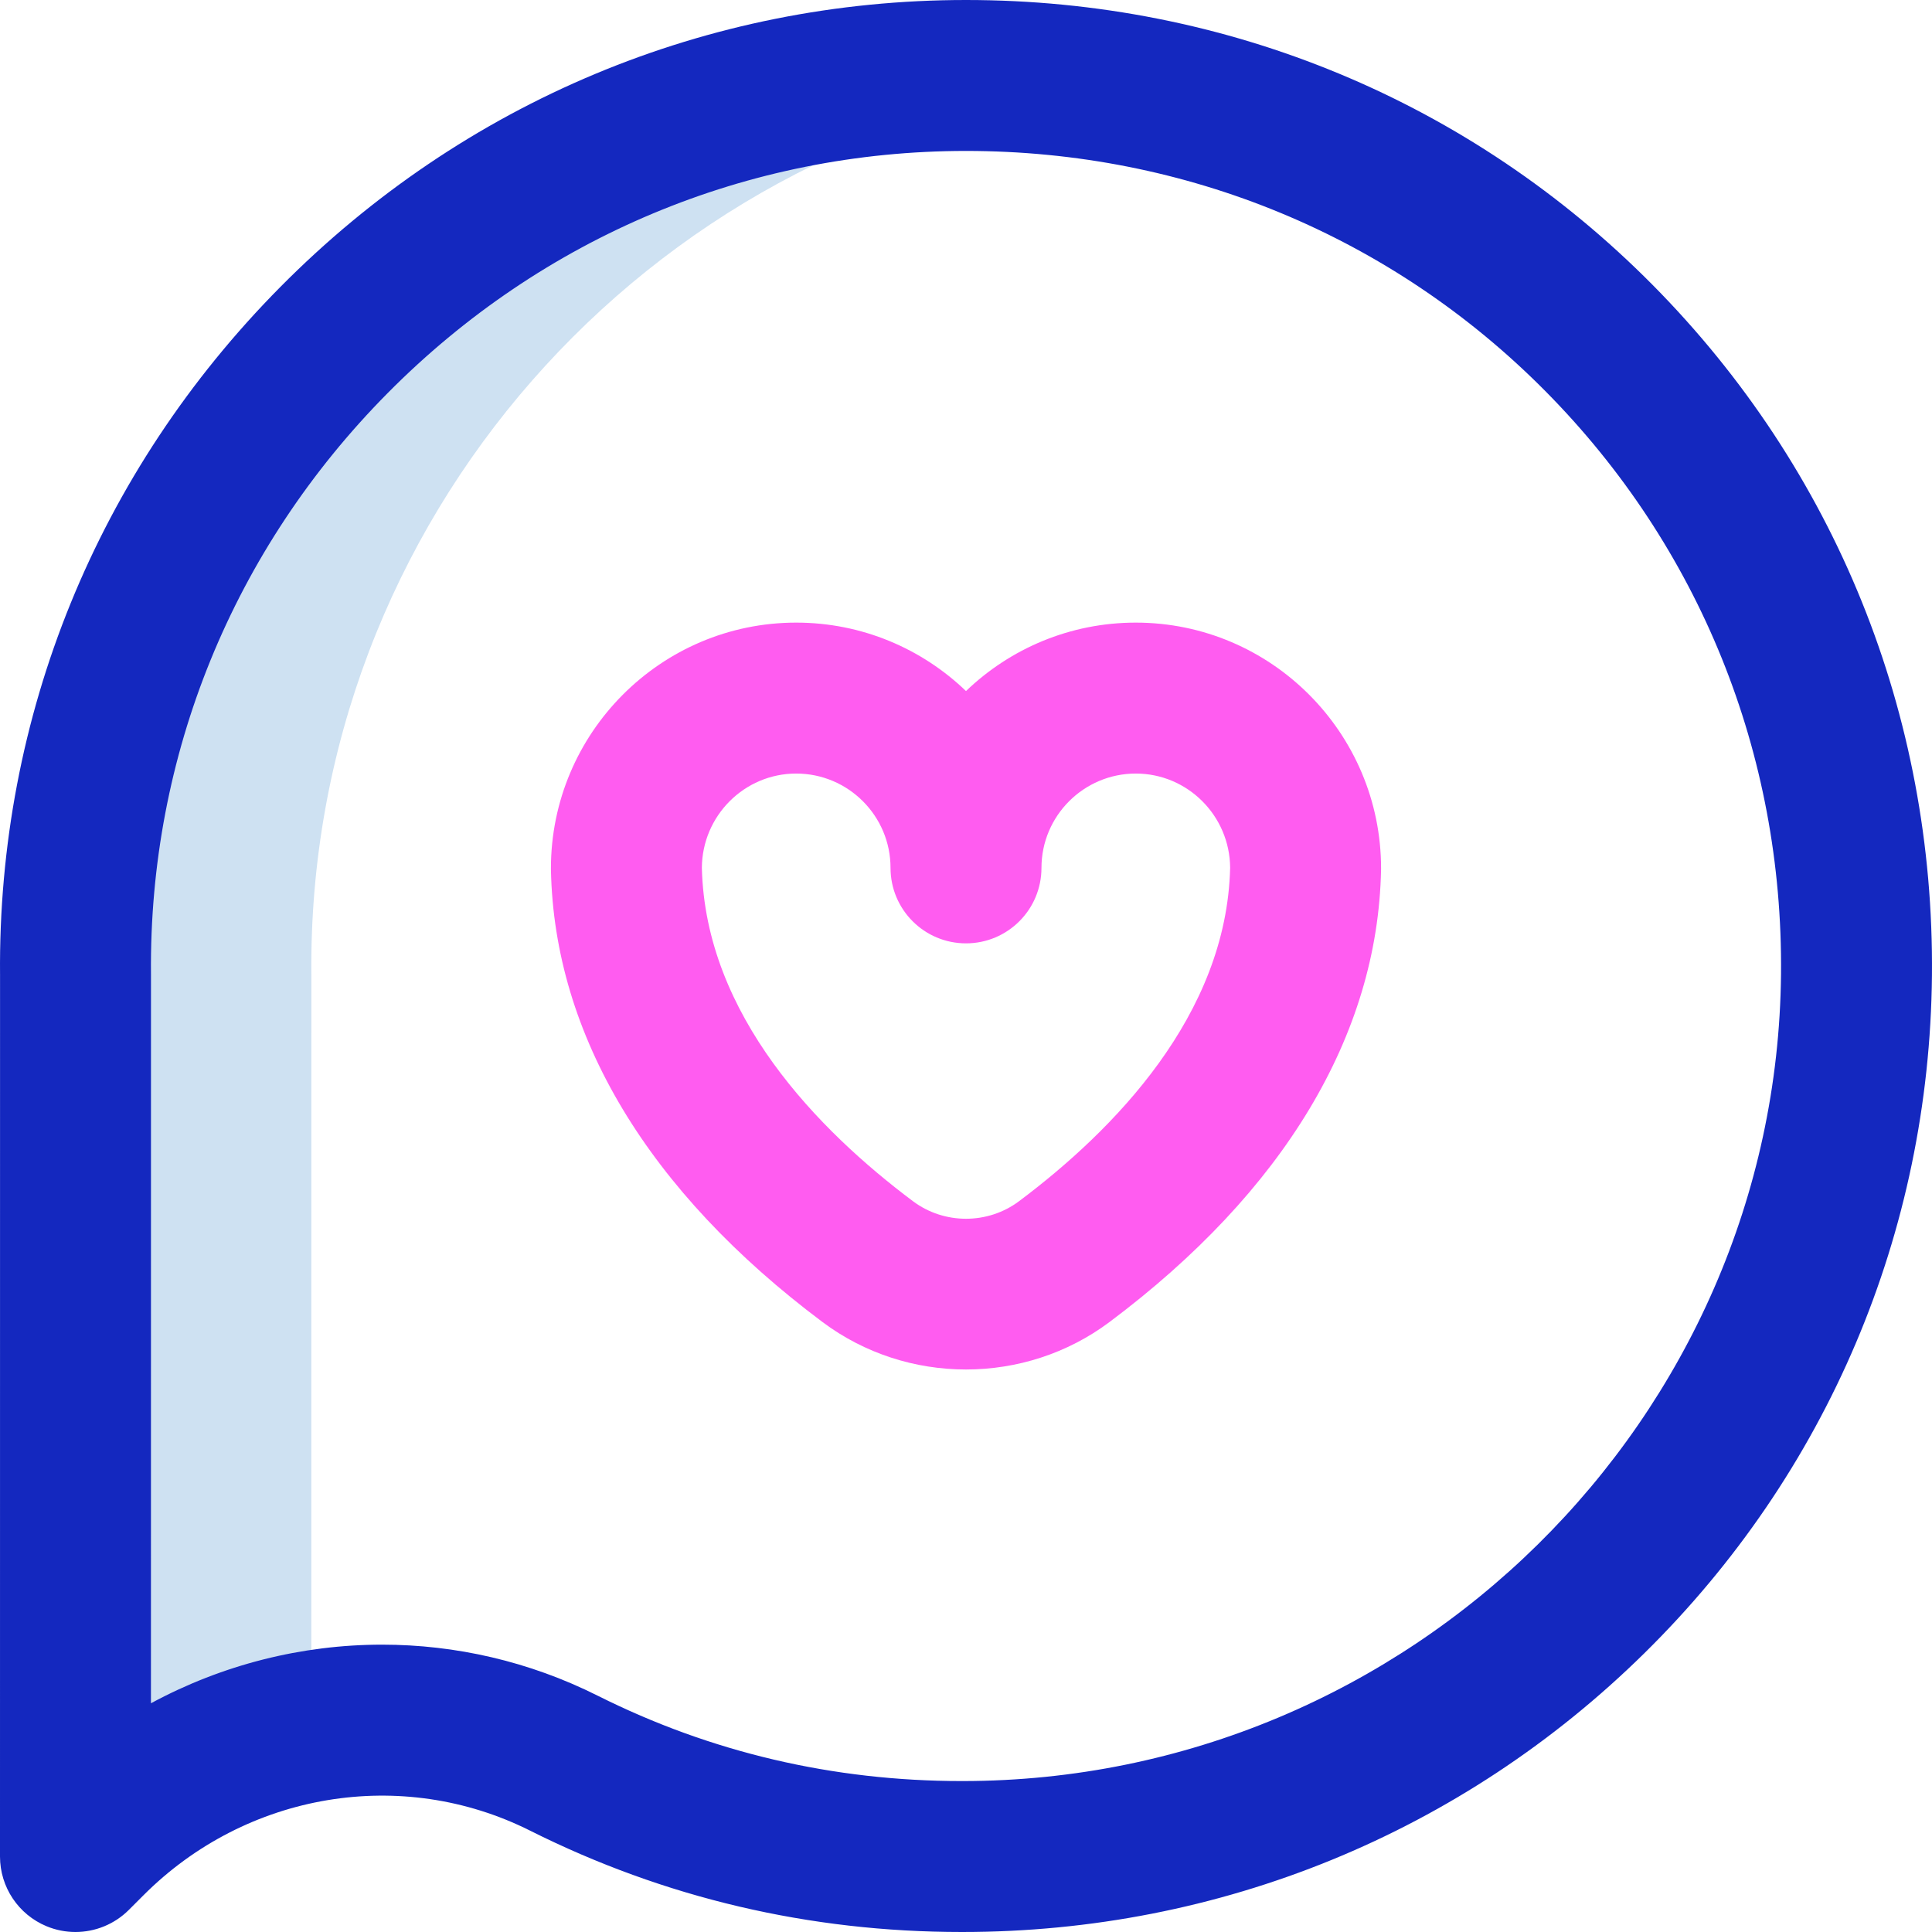
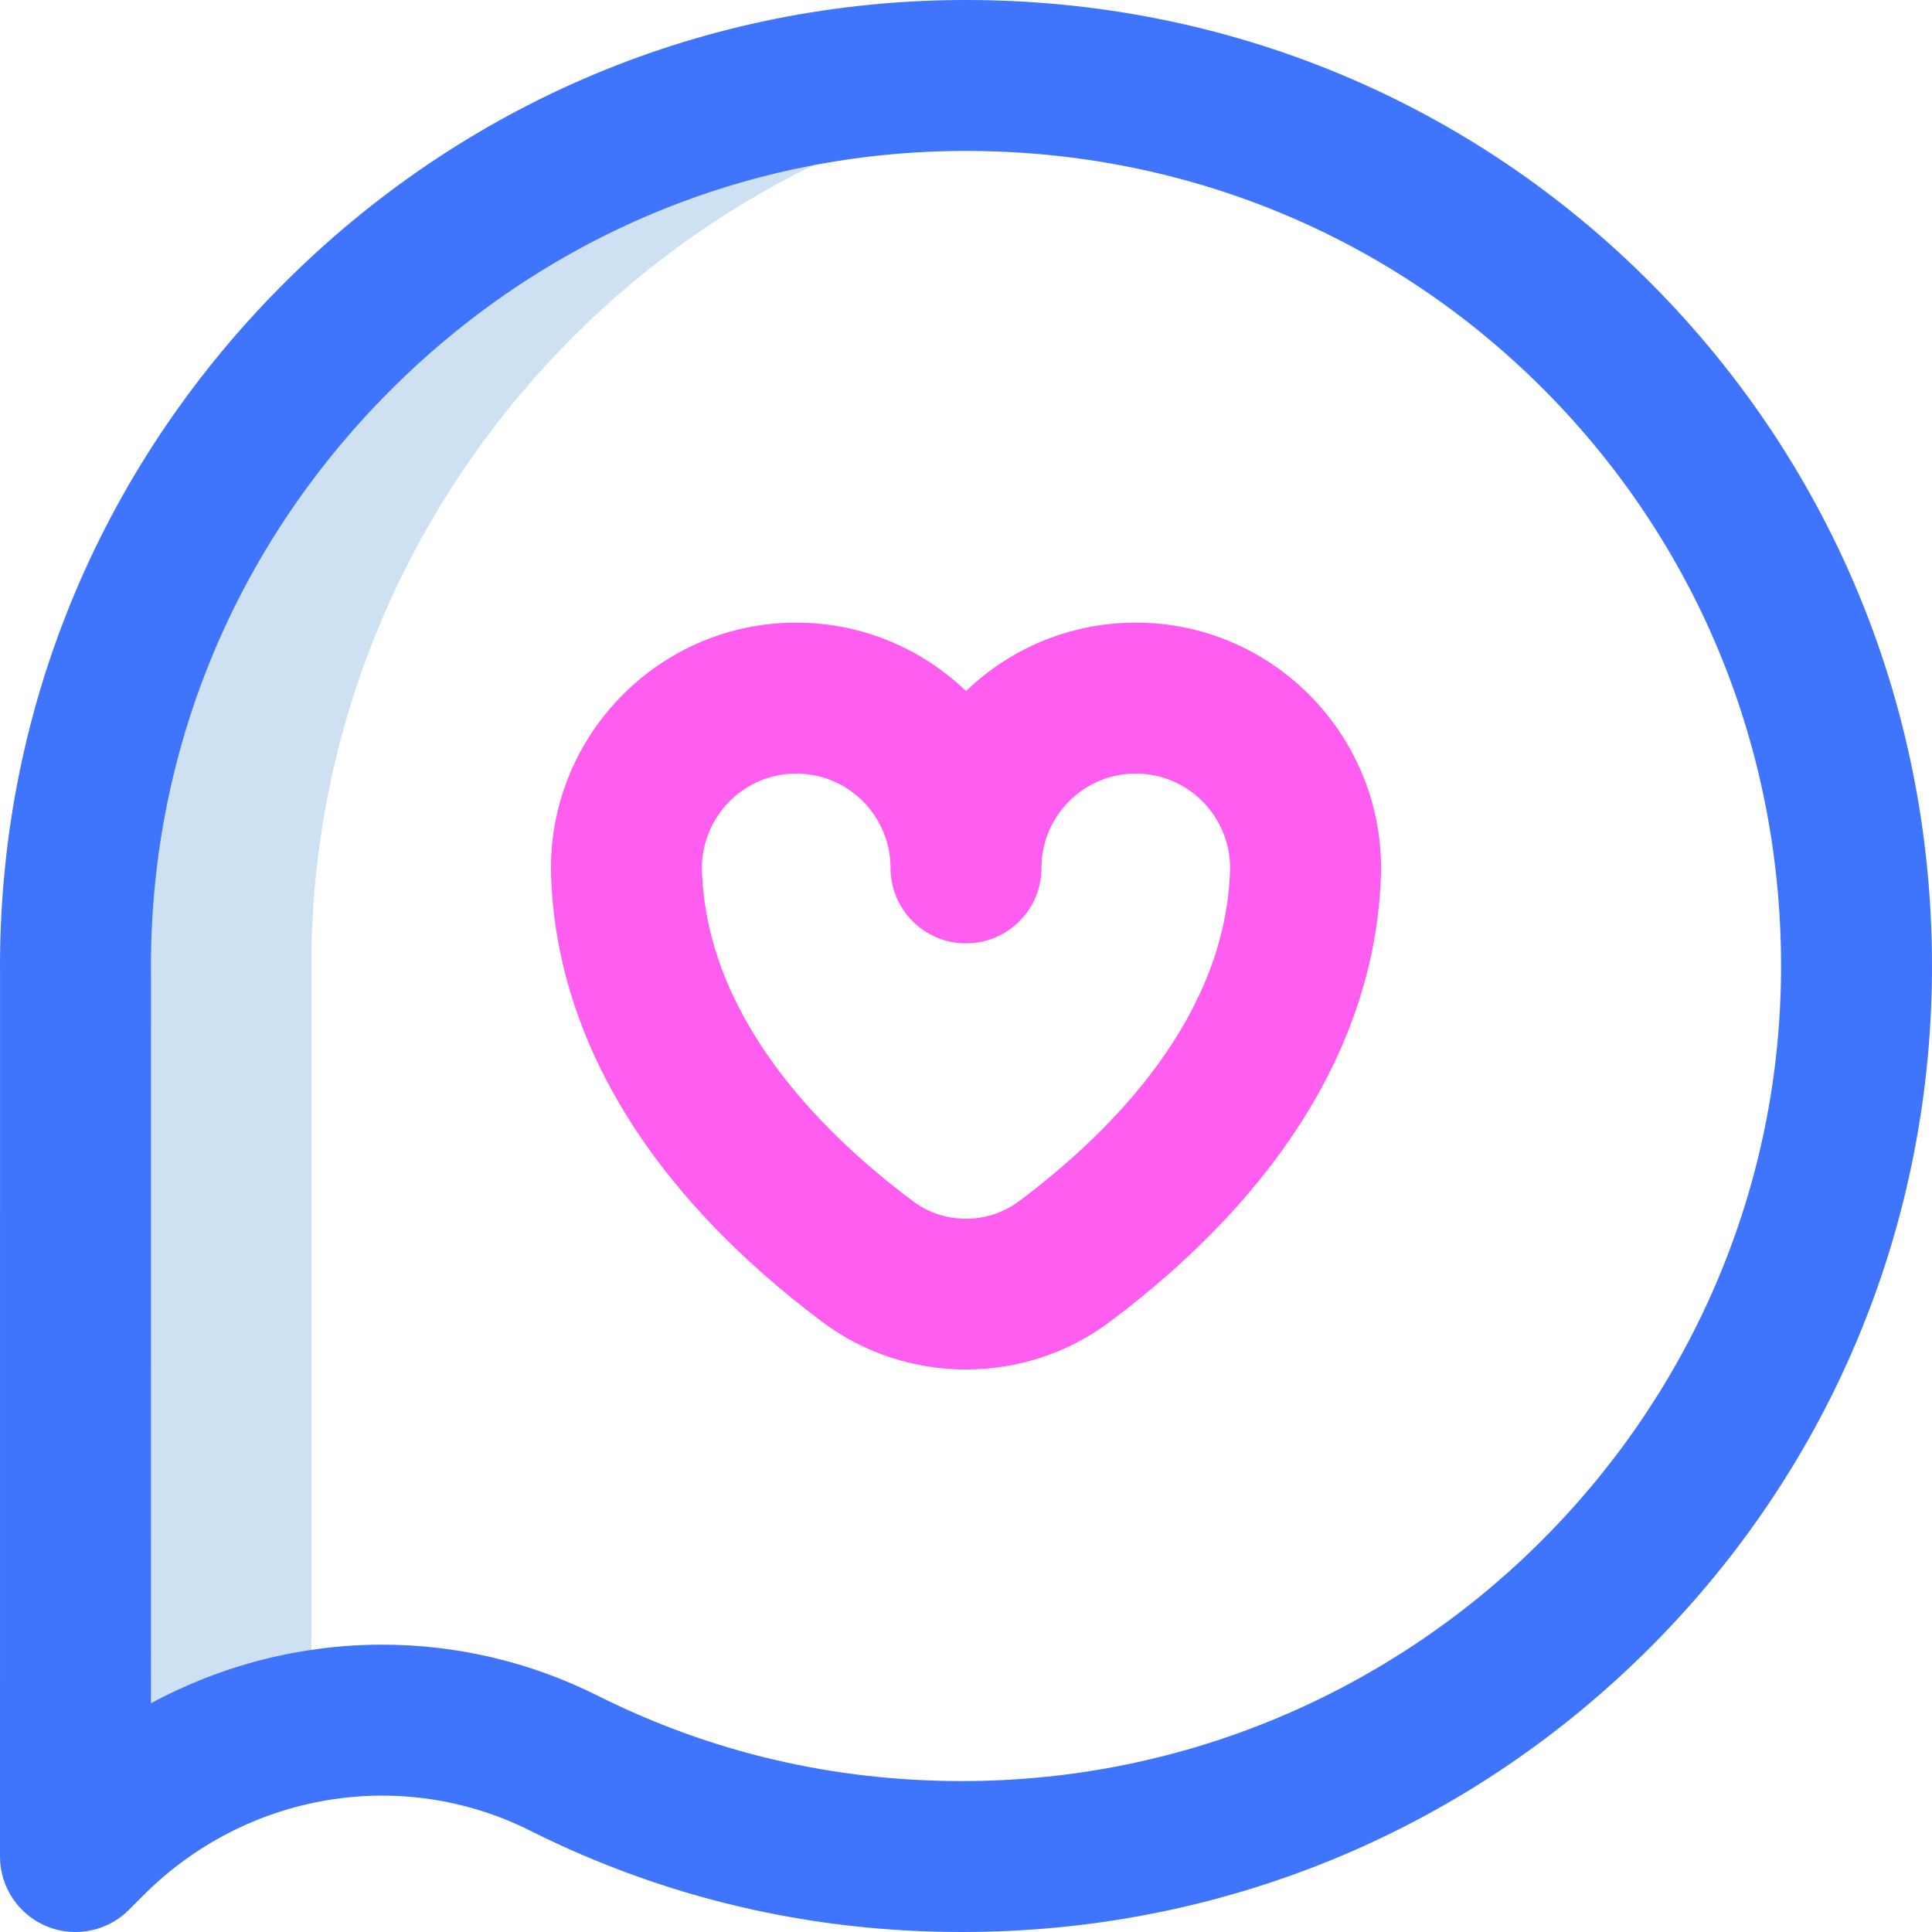
<svg xmlns="http://www.w3.org/2000/svg" id="Layer_1" enable-background="new 0 0 512.001 512.001" height="512" viewBox="0 0 512.001 512.001" width="512">
  <g>
    <path d="m82.512 258.318c-1.156-120.338 88.885-220.859 204.953-236.264-10.279-1.348-20.779-2.054-31.465-2.054-130.642 0-237.245 107.445-235.988 238.318l-.012 233.682 3.912-3.912c16.314-16.314 36.9-26.689 58.59-30.513z" fill="#cee1f2" />
-     <path d="m19.996 512.001c-2.577 0-5.175-.498-7.65-1.523-7.474-3.096-12.346-10.389-12.346-18.479l.012-233.596c-.629-68.591 25.751-133.356 74.289-182.363 48.567-49.035 113.096-76.04 181.699-76.04 69.114 0 133.742 26.821 181.979 75.522 48.39 48.857 74.674 113.844 74.01 182.988-.653 68.094-27.73 131.89-76.244 179.638-48.39 47.627-112.555 73.852-180.684 73.852-.081 0-.166 0-.247 0-40.3.001-78.774-9.038-114.35-26.866-33.992-17.035-75.147-10.167-102.409 17.097l-3.912 3.912c-3.826 3.825-8.943 5.857-14.147 5.858zm81.271-76.15c19.422 0 38.962 4.423 57.119 13.523 29.959 15.014 62.408 22.626 96.446 22.626.064.001.145 0 .207 0 118.521.009 215.818-95.917 216.951-213.874.561-58.388-21.611-113.241-62.432-154.455-40.665-41.059-95.2-63.671-153.558-63.671-57.847 0-112.282 22.796-153.279 64.188-40.995 41.391-63.266 96.06-62.71 153.938.001.064.001.129.001.193l-.01 193.067c18.952-10.247 40.036-15.535 61.265-15.535z" fill="#1428bf" />
+     <path d="m19.996 512.001c-2.577 0-5.175-.498-7.65-1.523-7.474-3.096-12.346-10.389-12.346-18.479l.012-233.596c-.629-68.591 25.751-133.356 74.289-182.363 48.567-49.035 113.096-76.04 181.699-76.04 69.114 0 133.742 26.821 181.979 75.522 48.39 48.857 74.674 113.844 74.01 182.988-.653 68.094-27.73 131.89-76.244 179.638-48.39 47.627-112.555 73.852-180.684 73.852-.081 0-.166 0-.247 0-40.3.001-78.774-9.038-114.35-26.866-33.992-17.035-75.147-10.167-102.409 17.097l-3.912 3.912c-3.826 3.825-8.943 5.857-14.147 5.858zm81.271-76.15c19.422 0 38.962 4.423 57.119 13.523 29.959 15.014 62.408 22.626 96.446 22.626.064.001.145 0 .207 0 118.521.009 215.818-95.917 216.951-213.874.561-58.388-21.611-113.241-62.432-154.455-40.665-41.059-95.2-63.671-153.558-63.671-57.847 0-112.282 22.796-153.279 64.188-40.995 41.391-63.266 96.06-62.71 153.938.001.064.001.129.001.193l-.01 193.067c18.952-10.247 40.036-15.535 61.265-15.535z" fill="#3e75fc" />
    <path d="m256 362.93c-13.417.001-26.829-4.19-38.025-12.574-46.197-34.591-71.085-76.022-71.971-119.813-.003-.135-.004-.27-.004-.404 0-35.918 29.159-65.139 65-65.139 17.448 0 33.313 6.91 45 18.138 11.688-11.228 27.552-18.138 45-18.138 35.841 0 65 29.221 65 65.138 0 .135-.001.27-.004.404-.886 43.791-25.773 85.223-71.972 119.814-11.192 8.381-24.61 12.573-38.024 12.574zm-69.999-132.977c.901 39.091 30.908 69.634 55.949 88.384 8.273 6.195 19.827 6.193 28.099.001 25.042-18.751 55.049-49.294 55.95-88.385-.098-13.776-11.275-24.953-24.999-24.953-13.785 0-25 11.215-25 25 0 11.046-8.954 20-20 20s-20-8.954-20-20c0-13.785-11.215-25-25-25-13.723 0-24.9 11.177-24.999 24.953z" fill="#ff5cf0" />
  </g>
</svg>
